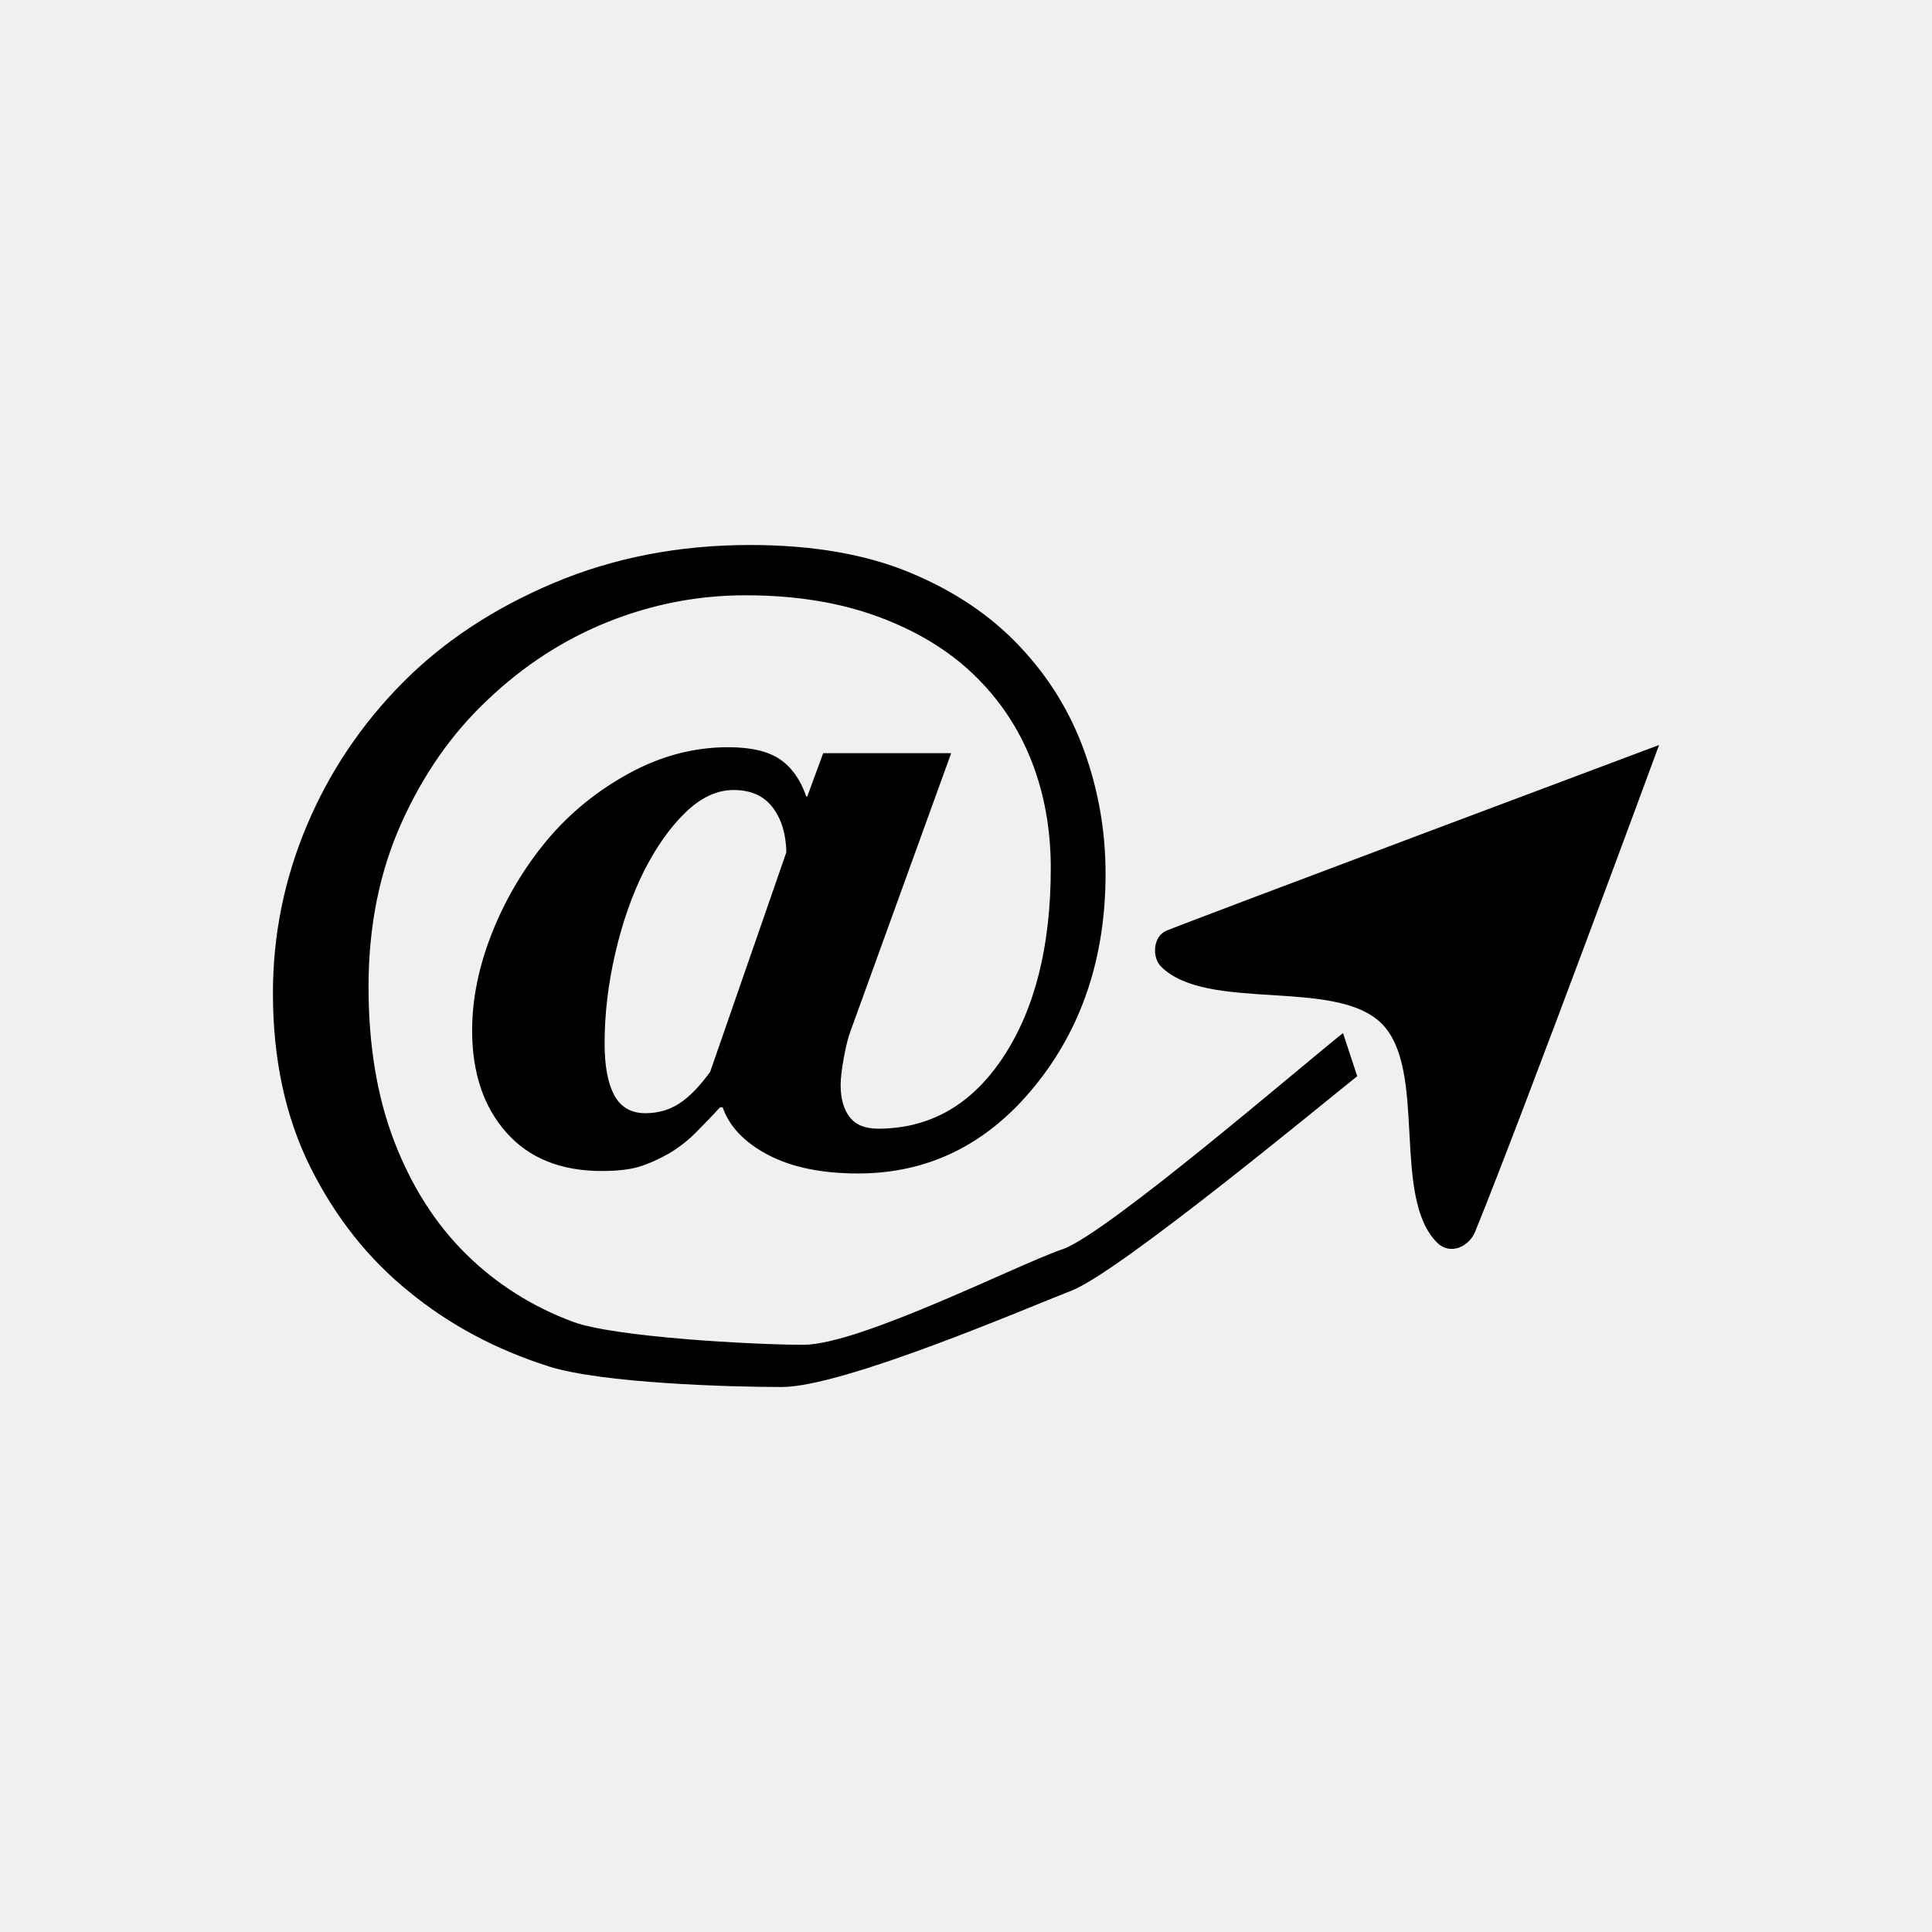
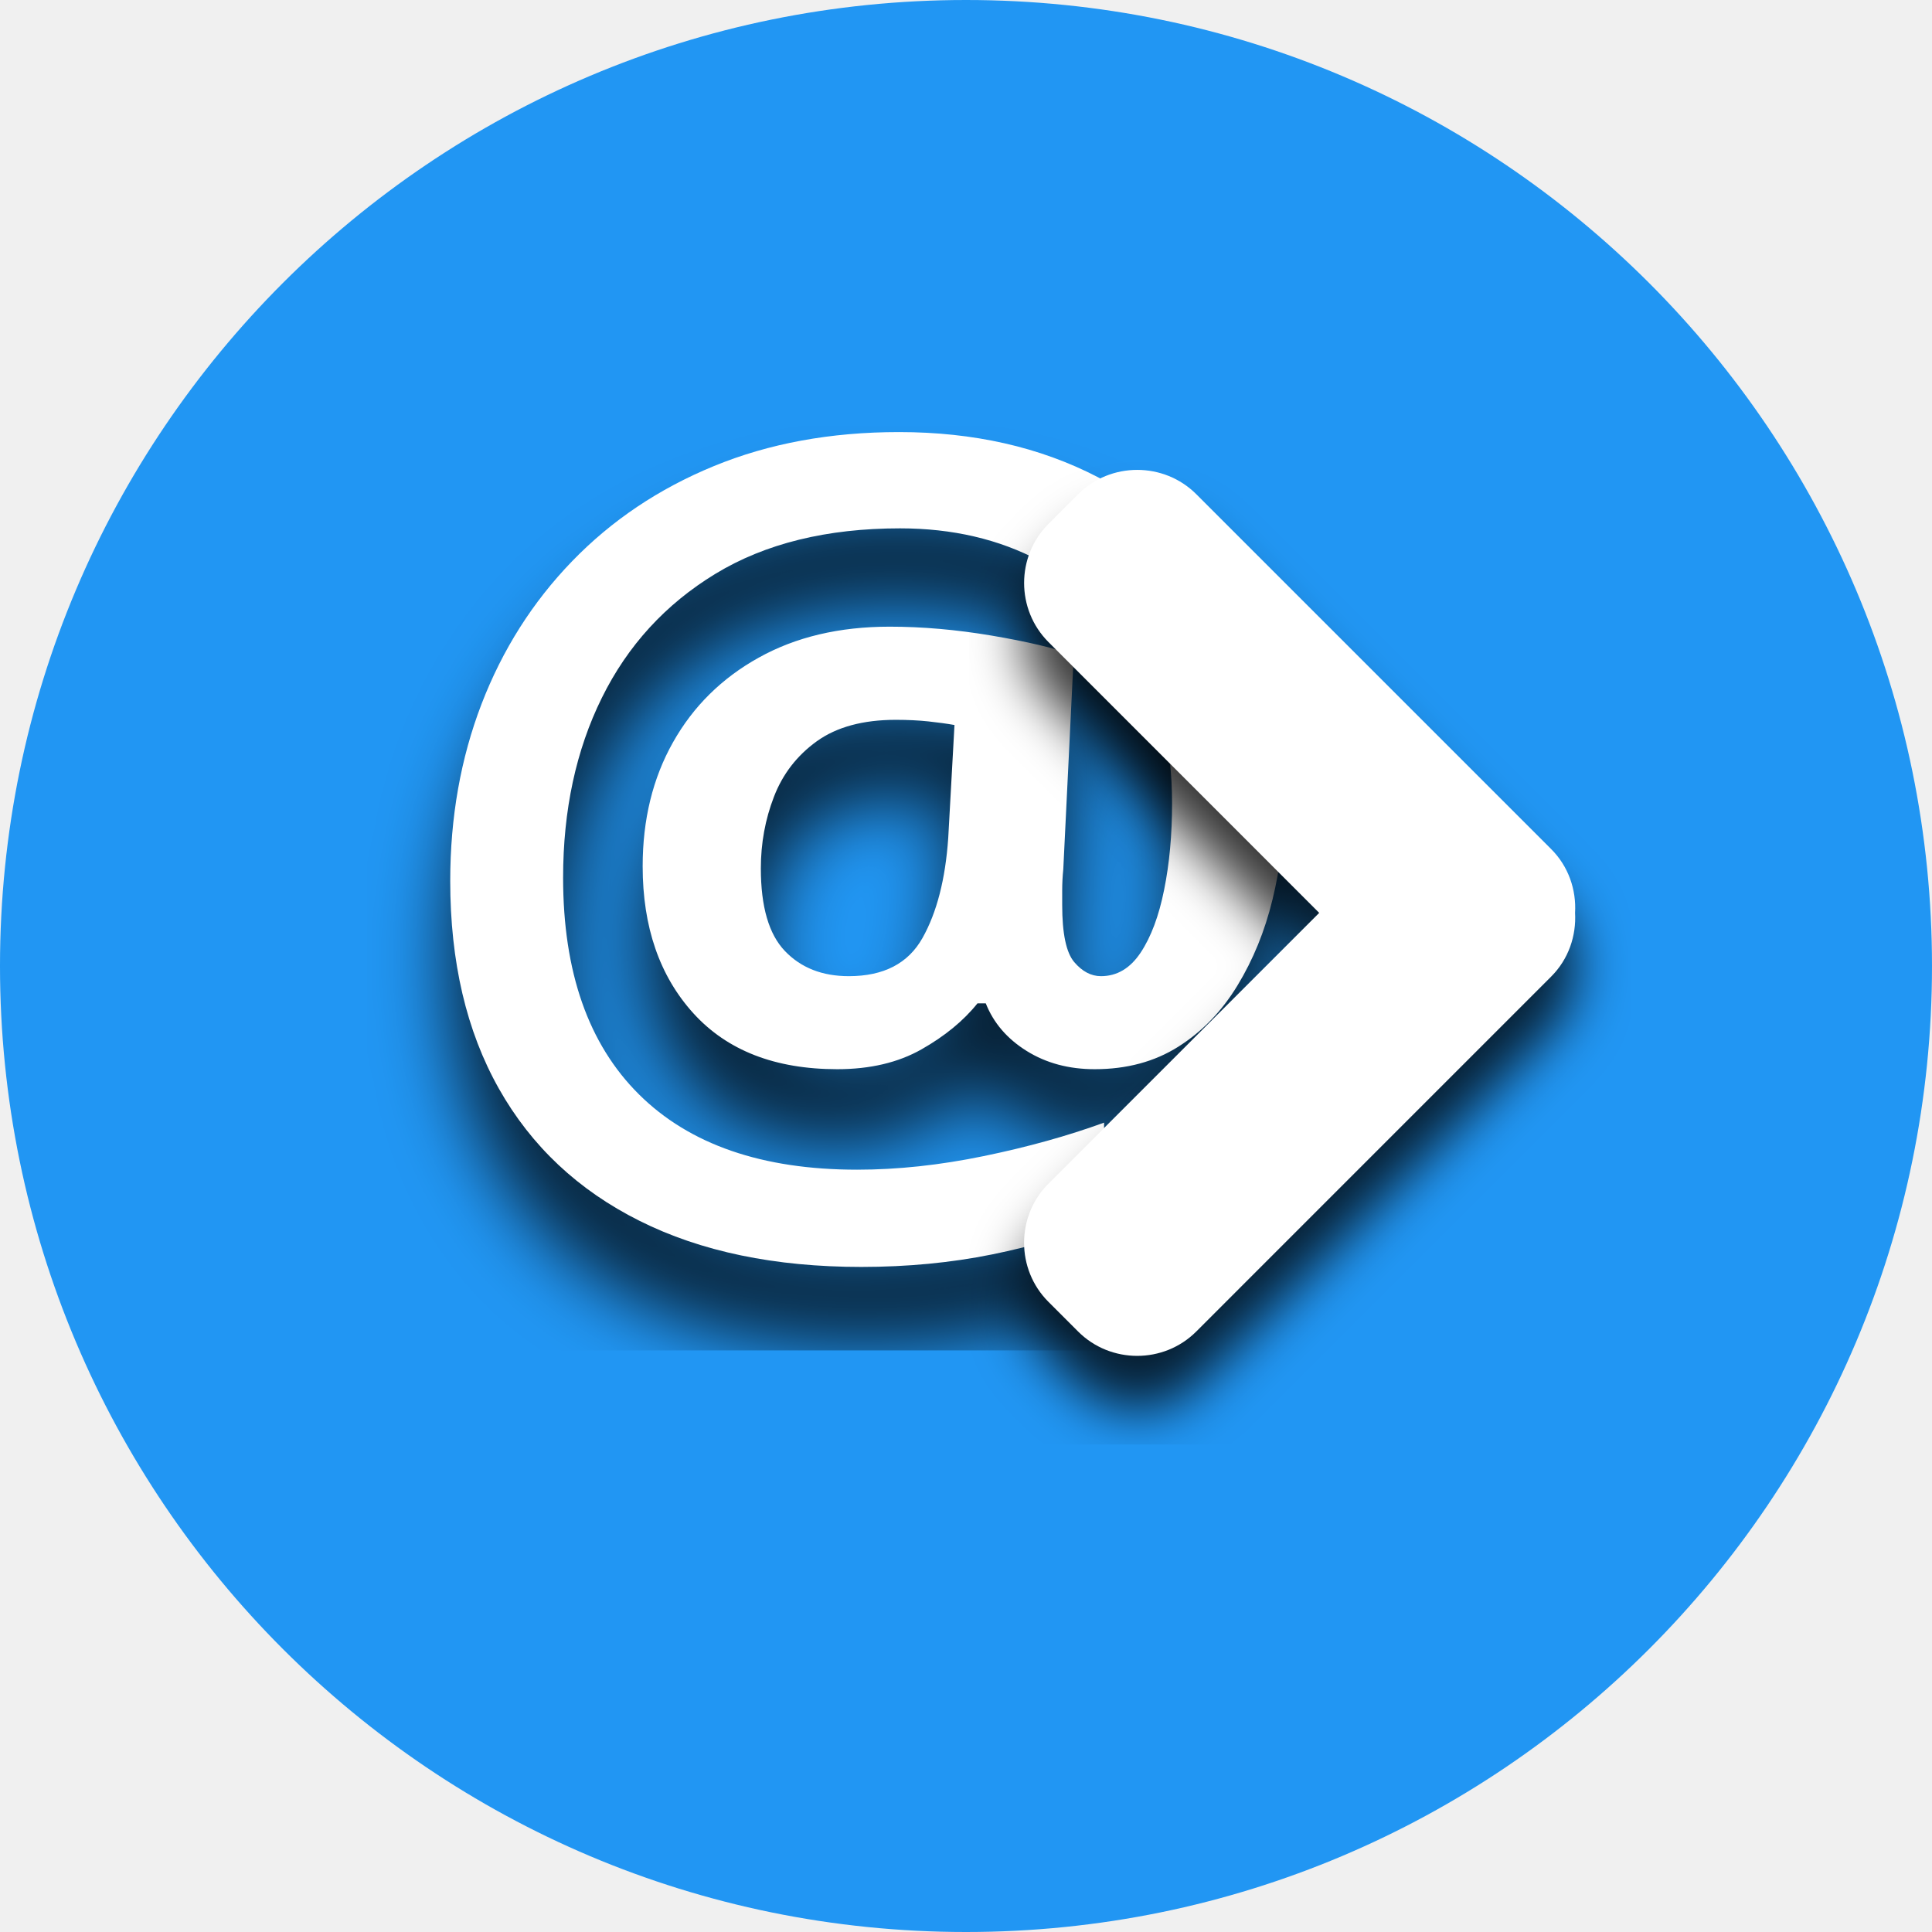
- <svg xmlns="http://www.w3.org/2000/svg" height="32px" id="Layer_1" version="1.1" viewBox="0 0 32 32" width="32px" xml:space="preserve" style="enable-background:new 0 0 32 32;">
-   <defs id="defs9" />
-   <g id="g2999" transform="matrix(0.3016497,0,0,0.3016497,16.79661,14.04491)">
-     <g id="g3" transform="translate(105.2203,334.5085)">
-       <path id="path5" d="m -79.902,-313.443 c 2.784,-6.854 10.097,-26.72 10.097,-26.72 0,0 -25.309,9.488 -27.041,10.193 -0.753,0.306 -0.813,1.467 -0.307,1.973 2.526,2.526 9.583,0.601 12.117,3.134 2.533,2.534 0.514,9.498 3.04,12.023 0.719,0.719 1.758,0.225 2.094,-0.603 l 0,0 0,0 z" />
-     </g>
-     <g id="text2988" style="font-size:56px;font-style:normal;font-variant:normal;font-weight:bold;font-stretch:normal;text-align:start;line-height:125%;letter-spacing:0px;word-spacing:0px;writing-mode:lr-tb;text-anchor:start;fill:#000000;fill-opacity:1;stroke:none;font-family:Vani;-inkscape-font-specification:Vani Bold">
-       <path id="path2997" d="m 0.319,-11.057 c 1.586,1.677 2.766,3.596 3.541,5.756 0.775,2.16 1.162,4.398 1.162,6.713 -5e-5,4.594 -1.299,8.486 -3.896,11.676 -2.598,3.19 -5.829,4.785 -9.693,4.785 -2.005,4e-6 -3.655,-0.342 -4.949,-1.025 -1.294,-0.684 -2.124,-1.554 -2.488,-2.611 l -0.137,0 c -0.419,0.456 -0.861,0.916 -1.326,1.381 -0.465,0.465 -0.962,0.852 -1.49,1.162 -0.583,0.328 -1.13,0.57 -1.641,0.725 -0.51,0.155 -1.194,0.232 -2.051,0.232 -2.242,3e-6 -3.988,-0.706 -5.236,-2.119 -1.249,-1.413 -1.873,-3.277 -1.873,-5.592 -1.5e-5,-1.75 0.369,-3.55 1.107,-5.4 0.738,-1.85 1.745,-3.541 3.021,-5.072 1.24,-1.477 2.734,-2.693 4.484,-3.65 1.75,-0.957 3.564,-1.436 5.441,-1.436 1.258,2.66e-5 2.21,0.223 2.857,0.67 0.647,0.447 1.126,1.126 1.436,2.037 l 0.055,0 0.875,-2.379 7.027,0 -5.496,15.176 c -0.146,0.365 -0.278,0.875 -0.396,1.531 -0.119,0.656 -0.178,1.158 -0.178,1.504 -3.55e-5,0.747 0.164,1.335 0.492,1.764 0.328,0.428 0.848,0.643 1.559,0.643 2.862,6e-6 5.159,-1.317 6.891,-3.951 C 1.148,8.826 2.014,5.376 2.014,1.111 2.014,-1.022 1.659,-2.991 0.948,-4.796 0.237,-6.6 -0.82,-8.177 -2.224,-9.526 -3.628,-10.875 -5.387,-11.937 -7.501,-12.712 c -2.115,-0.775 -4.53,-1.162 -7.246,-1.162 -2.607,3.5e-5 -5.127,0.488 -7.561,1.463 -2.434,0.975 -4.644,2.411 -6.631,4.307 -1.951,1.841 -3.523,4.097 -4.717,6.768 -1.194,2.671 -1.791,5.656 -1.791,8.955 -1e-5,3.227 0.474,6.066 1.422,8.518 0.948,2.452 2.251,4.498 3.91,6.139 1.677,1.659 3.646,2.908 5.906,3.746 2.26,0.839 9.902,1.258 12.636,1.258 3.117,-6e-6 11.823,-4.435 14.23,-5.246 C 5.064,21.222 16.165,11.643 18.061,10.166 l 0.779,2.366 c -2.078,1.659 -13.079,10.758 -15.676,11.77 -2.598,1.012 -12.54,5.296 -15.931,5.296 -2.862,-9e-6 -9.882,-0.209 -12.781,-1.13 -2.898,-0.921 -5.451,-2.283 -7.656,-4.088 -2.242,-1.805 -4.051,-4.083 -5.428,-6.836 -1.376,-2.753 -2.064,-5.943 -2.064,-9.57 -5e-6,-3.19 0.62,-6.257 1.859,-9.201 1.24,-2.944 2.999,-5.564 5.277,-7.861 2.242,-2.26 5.008,-4.083 8.299,-5.469 3.29,-1.385 6.877,-2.078 10.76,-2.078 3.427,3.8e-5 6.357,0.506 8.791,1.518 2.434,1.012 4.443,2.365 6.029,4.061 z M -12.505,0.236 c -0.018,-1.003 -0.269,-1.823 -0.752,-2.461 -0.483,-0.638 -1.199,-0.957 -2.146,-0.957 -0.911,2.42e-5 -1.791,0.41 -2.639,1.23 -0.848,0.82 -1.609,1.896 -2.283,3.227 -0.656,1.313 -1.18,2.812 -1.572,4.498 -0.392,1.686 -0.588,3.341 -0.588,4.963 -2.2e-5,1.24 0.178,2.188 0.533,2.844 0.355,0.656 0.925,0.984 1.709,0.984 0.693,6e-6 1.312,-0.178 1.859,-0.533 0.547,-0.355 1.112,-0.934 1.695,-1.736 z" />
-     </g>
-   </g>
+ <svg xmlns="http://www.w3.org/2000/svg" enable-background="new 0 0 200 200" height="358.475" id="Layer_1" version="1.1" viewBox="0 0 358.475 358.475" width="358.475" xml:space="preserve">
+   <defs id="defs11">
+     <filter id="filter3801" color-interpolation-filters="sRGB">
+       <feFlood flood-opacity="0.8" flood-color="rgb(0,0,0)" result="flood" id="feFlood3803" />
+       <feComposite in="flood" in2="SourceGraphic" operator="in" result="composite1" id="feComposite3805" />
+       <feGaussianBlur stdDeviation="5" result="blur" id="feGaussianBlur3807" />
+       <feOffset dx="0" dy="10" result="offset" id="feOffset3809" />
+       <feComposite in="SourceGraphic" in2="offset" operator="over" result="composite2" id="feComposite3811" />
+     </filter>
+     <filter id="filter3826" color-interpolation-filters="sRGB">
+       <feFlood flood-opacity="0.8" flood-color="rgb(0,0,0)" result="flood" id="feFlood3828" />
+       <feComposite in="flood" in2="SourceGraphic" operator="in" result="composite1" id="feComposite3830" />
+       <feGaussianBlur stdDeviation="5" result="blur" id="feGaussianBlur3832" />
+       <feOffset dx="0" dy="10" result="offset" id="feOffset3834" />
+       <feComposite in="SourceGraphic" in2="offset" operator="over" result="composite2" id="feComposite3836" />
+     </filter>
+   </defs>
+   <path style="fill:#2196f3;fill-opacity:1;fill-rule:nonzero;stroke:none" id="path3020" d="m 331.356,141.102 a 188.559,188.559 0 1 1 -377.119,0 188.559,188.559 0 1 1 377.119,0 z" transform="matrix(0.9505618,0,0,0.9505618,43.50028,45.11141)" />
+   <text xml:space="preserve" style="font-size:135.827px;font-style:normal;font-variant:normal;font-weight:900;font-stretch:normal;text-align:start;line-height:125%;letter-spacing:0px;word-spacing:0px;writing-mode:lr-tb;text-anchor:start;fill:#ffffff;fill-opacity:1;stroke:none;overflow:visible;filter:url(#filter3801);font-family:Source Code Pro Black;-inkscape-font-specification:'Source Code Pro Black, Heavy'" x="128.514" y="205.484" id="text2997" transform="matrix(1.42913,0,0,1.42913,-109.8415,-74.89136)">
+     <tspan x="128.514" y="205.484" id="tspan3001">@</tspan>
+   </text>
+   <path style="fill:#ffffff;filter:url(#filter3826)" d="M 287.813,157.541 221.978,91.707 c -6.03,-6.03 -15.913,-6.03 -21.942,0 l -5.494,5.494 c -6.03,6.023 -6.03,15.906 0,21.936 l 50.231,50.244 -50.238,50.238 c -6.03,6.03 -6.03,15.913 0,21.936 l 5.494,5.494 c 6.03,6.037 15.913,6.037 21.942,0 l 65.834,-65.841 c 3.242,-3.235 4.684,-7.575 4.443,-11.833 0.247,-4.251 -1.195,-8.592 -4.437,-11.833 z" id="path3" />
</svg>
